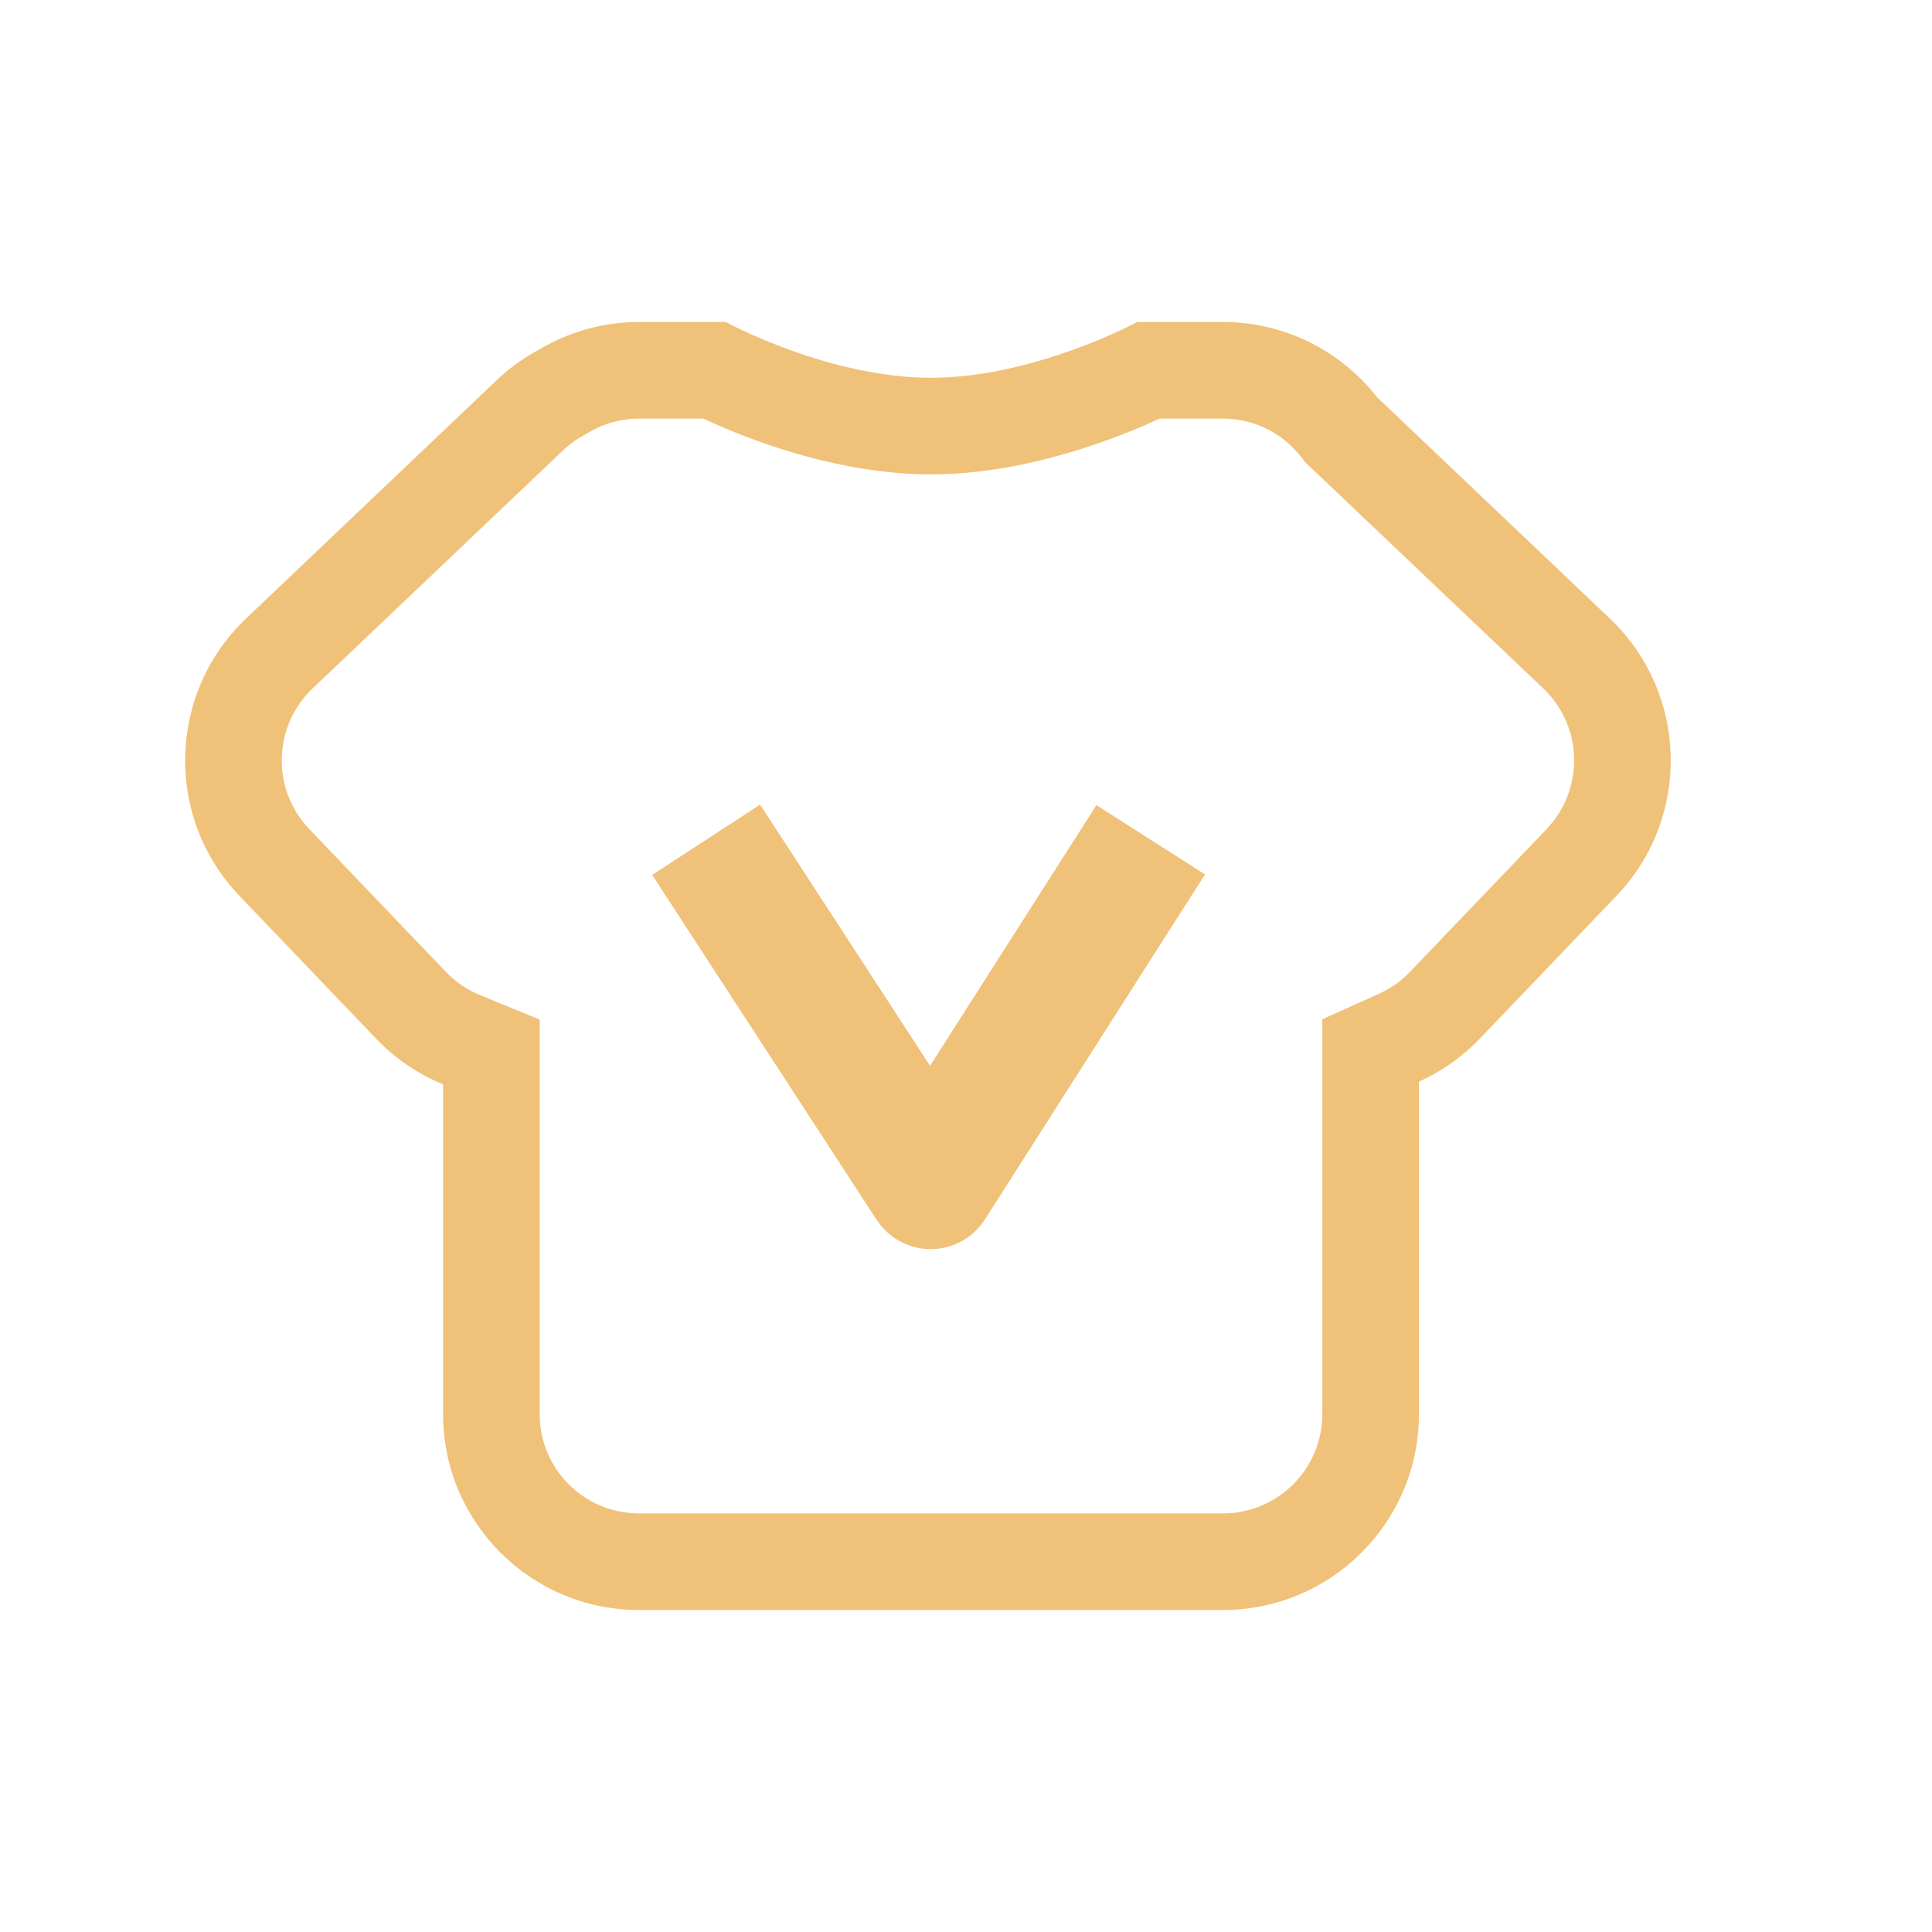
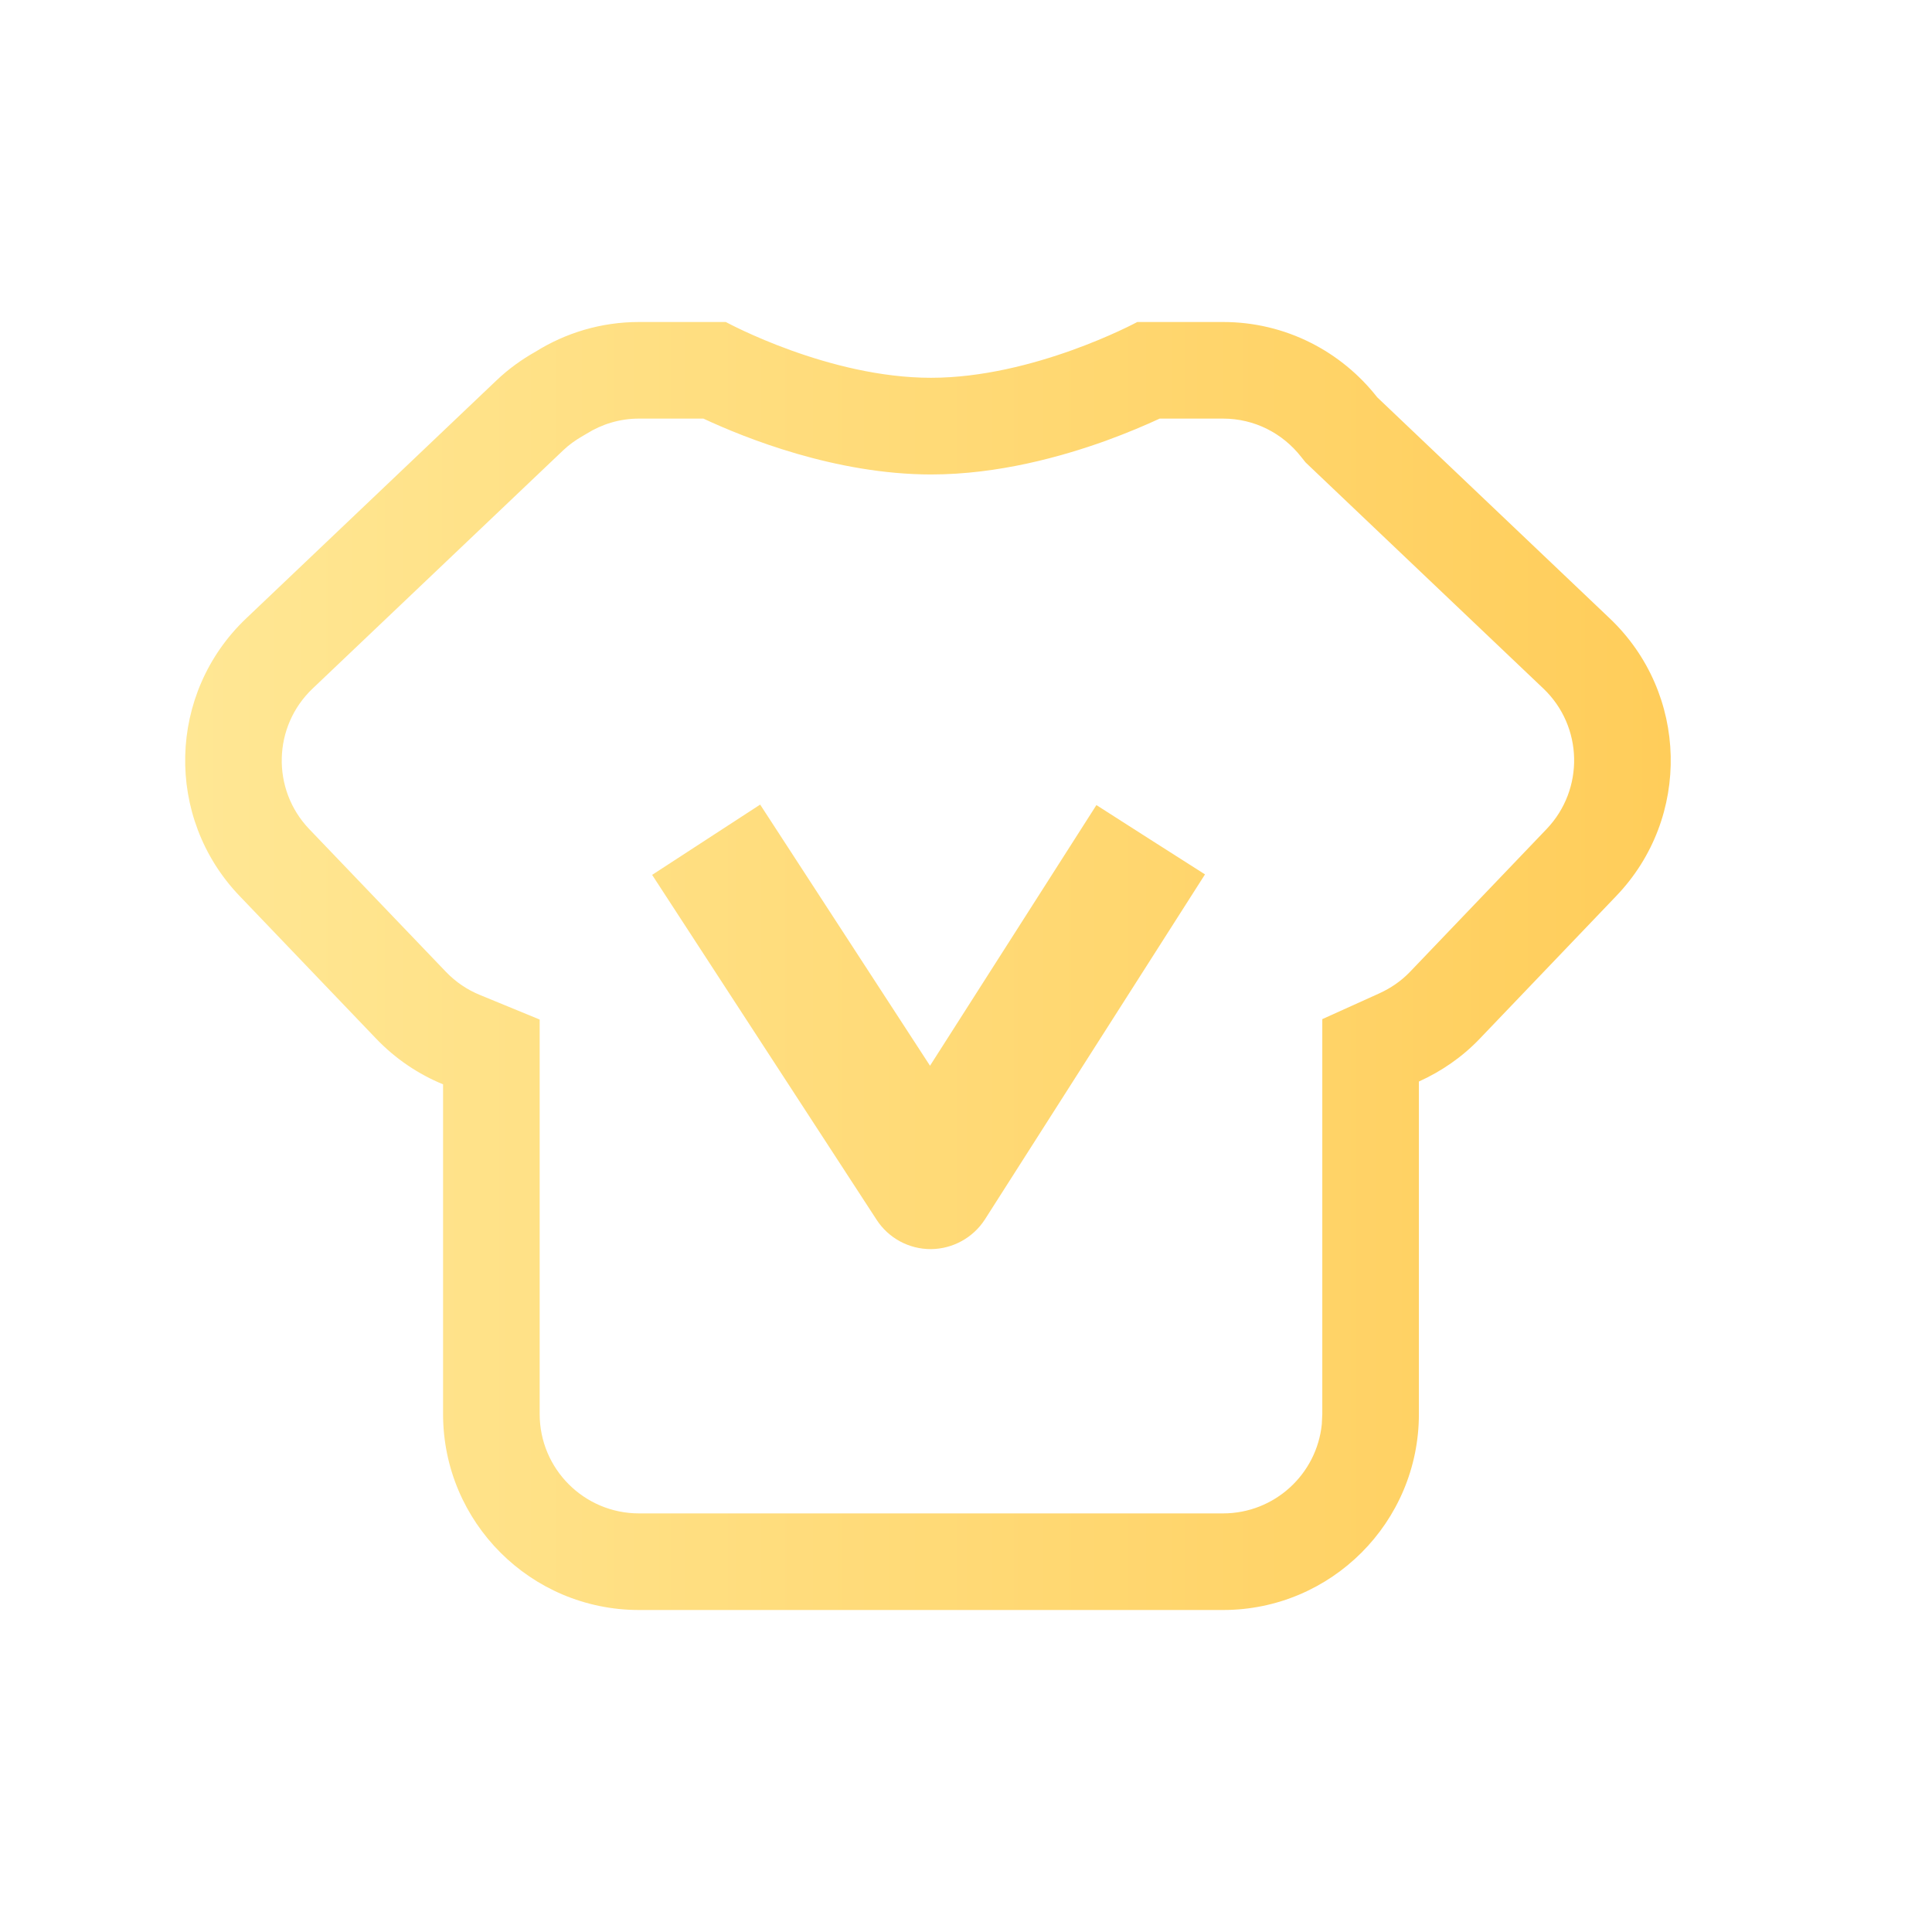
- <svg xmlns="http://www.w3.org/2000/svg" preserveAspectRatio="none" width="100%" height="100%" overflow="visible" viewBox="0 0 30 30" fill="none">
-   <g id="ç¼ç» 5">
-     <path id="Union" d="M11.269 5C11.295 5.014 12.868 5.866 14.456 5.866C16.042 5.866 17.628 5.017 17.659 5H18.99C19.963 5 20.828 5.459 21.385 6.17L24.997 9.604C26.218 10.764 26.263 12.695 25.099 13.912L22.978 16.128C22.7 16.419 22.378 16.64 22.033 16.796V21.958C22.033 23.638 20.67 25 18.99 25H9.922C8.242 25 6.88 23.638 6.88 21.958V16.838C6.499 16.681 6.143 16.445 5.84 16.128L3.719 13.912C2.554 12.695 2.601 10.764 3.821 9.604L7.71 5.906C7.911 5.715 8.131 5.557 8.364 5.432C8.82 5.159 9.352 5 9.922 5H11.269ZM9.922 6.5C9.636 6.5 9.368 6.579 9.134 6.719L9.105 6.736L9.076 6.752C8.958 6.815 8.846 6.895 8.743 6.993L4.854 10.69C4.235 11.279 4.213 12.259 4.803 12.875L6.924 15.091C7.079 15.253 7.258 15.371 7.45 15.45L8.38 15.832V21.958C8.38 22.81 9.07 23.5 9.922 23.5H18.99C19.789 23.5 20.446 22.893 20.525 22.115L20.533 21.958V15.827L21.416 15.429C21.593 15.349 21.755 15.237 21.894 15.091L24.015 12.875L24.118 12.755C24.6 12.137 24.544 11.242 23.964 10.69L20.351 7.257L20.271 7.182L20.204 7.095C19.917 6.729 19.48 6.5 18.99 6.5H18.007C17.36 6.799 15.94 7.366 14.456 7.366C12.974 7.366 11.566 6.801 10.921 6.5H9.922ZM14.442 16.55L17.025 12.502L18.711 13.578L15.294 18.935C15.111 19.221 14.795 19.395 14.455 19.396C14.115 19.398 13.798 19.226 13.612 18.941L10.127 13.586L11.803 12.494L14.442 16.55Z" fill="#F0C178" />
-   </g>
+ <svg xmlns="http://www.w3.org/2000/svg" width="24" height="24" viewBox="0 0 24 24" fill="none">
+   <path d="M9.016 4C9.041 4.013 10.296 4.693 11.565 4.693C12.836 4.693 14.108 4.011 14.128 4H15.193C15.971 4 16.662 4.366 17.108 4.935L19.998 7.683C20.974 8.611 21.011 10.156 20.079 11.129L18.383 12.902C18.161 13.135 17.902 13.31 17.626 13.435V17.566C17.626 18.91 16.537 20 15.193 20H7.938C6.594 20 5.504 18.91 5.504 17.566V13.47C5.2 13.345 4.915 13.156 4.672 12.902L2.975 11.129C2.044 10.156 2.081 8.611 3.057 7.683L6.168 4.725C6.318 4.582 6.482 4.465 6.654 4.368C7.026 4.136 7.466 4 7.938 4H9.016ZM7.938 5.2C7.7 5.2 7.479 5.268 7.288 5.387L7.266 5.4L7.242 5.414C7.149 5.467 7.066 5.527 6.995 5.595L3.884 8.553C3.389 9.023 3.37 9.806 3.841 10.299L5.539 12.072C5.663 12.201 5.806 12.296 5.96 12.359L6.704 12.665V17.566C6.704 18.248 7.257 18.8 7.938 18.8H15.193C15.831 18.8 16.357 18.315 16.42 17.692L16.426 17.566V12.66L17.132 12.341C17.279 12.274 17.408 12.185 17.516 12.072L19.212 10.299C19.684 9.805 19.666 9.023 19.172 8.553L16.282 5.805L16.218 5.744L16.163 5.675C15.934 5.383 15.585 5.2 15.193 5.2H14.406C14.24 5.277 14.01 5.376 13.735 5.476C13.192 5.671 12.402 5.894 11.565 5.894C10.38 5.893 9.254 5.441 8.738 5.2H7.938ZM11.553 13.239L13.62 10.001L14.294 10.432L14.969 10.862L12.235 15.148C12.088 15.376 11.835 15.515 11.564 15.517C11.292 15.518 11.038 15.381 10.89 15.153L8.101 10.868L9.443 9.995L11.553 13.239Z" fill="url(#paint0_linear_1502_4019)" />
+   <defs>
+     <linearGradient id="paint0_linear_1502_4019" x1="2.3" y1="20" x2="20.755" y2="20" gradientUnits="userSpaceOnUse">
+       <stop stop-color="#FFE794" />
+       <stop offset="1" stop-color="#FFCD5A" />
+     </linearGradient>
+   </defs>
</svg>
